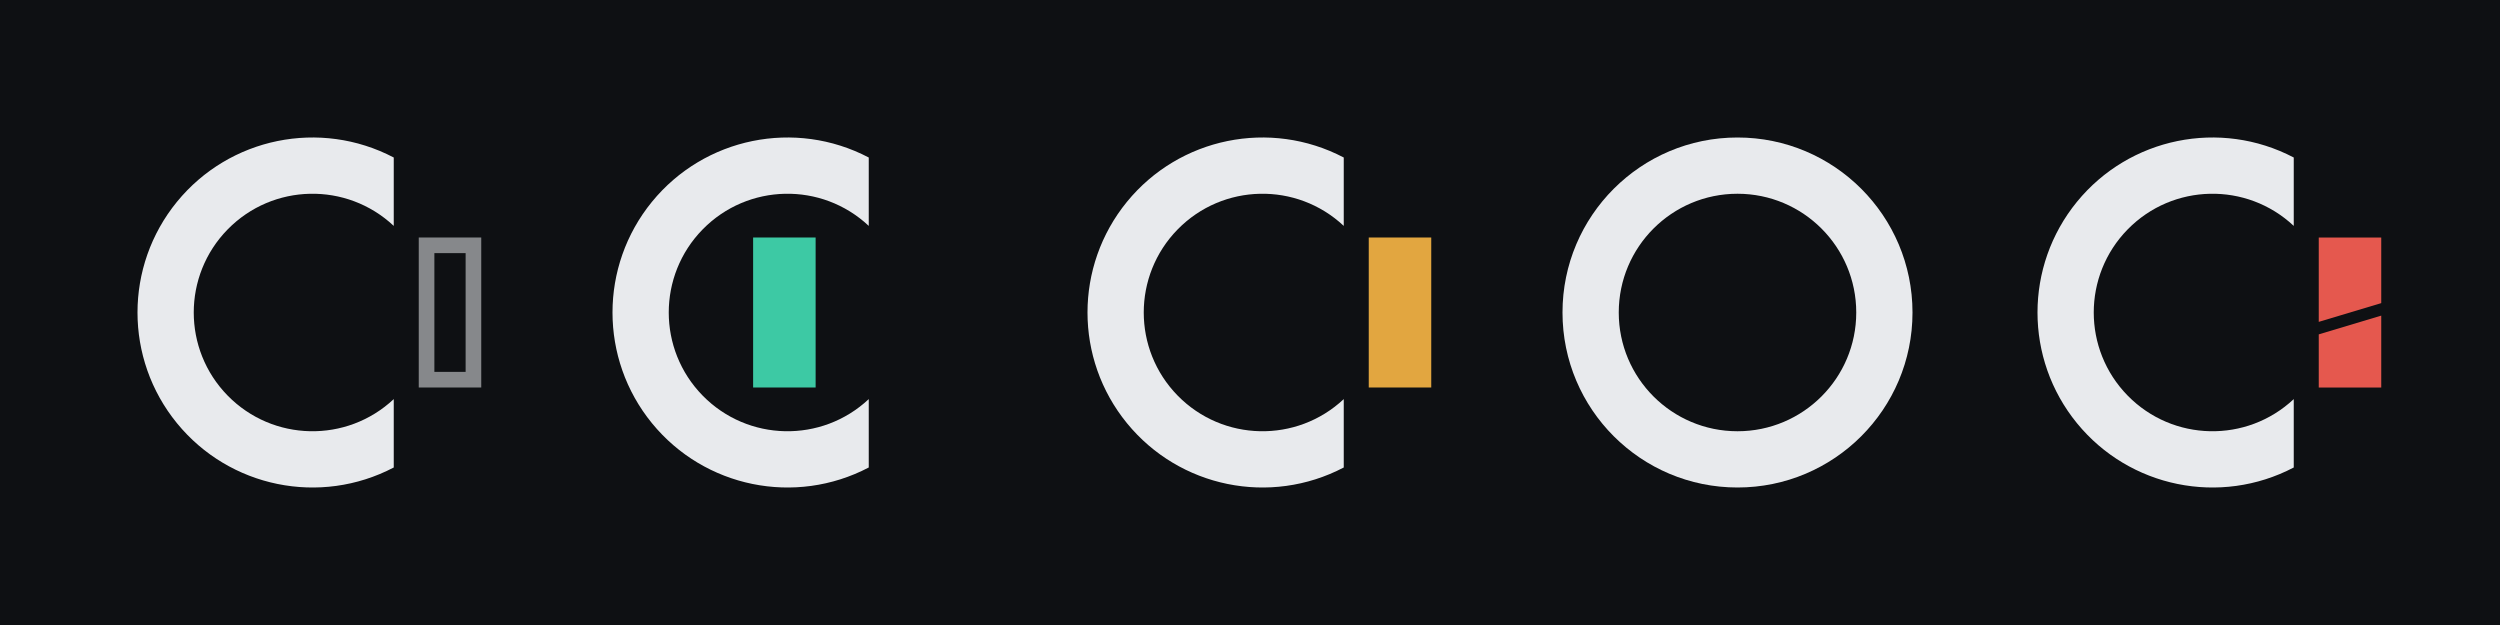
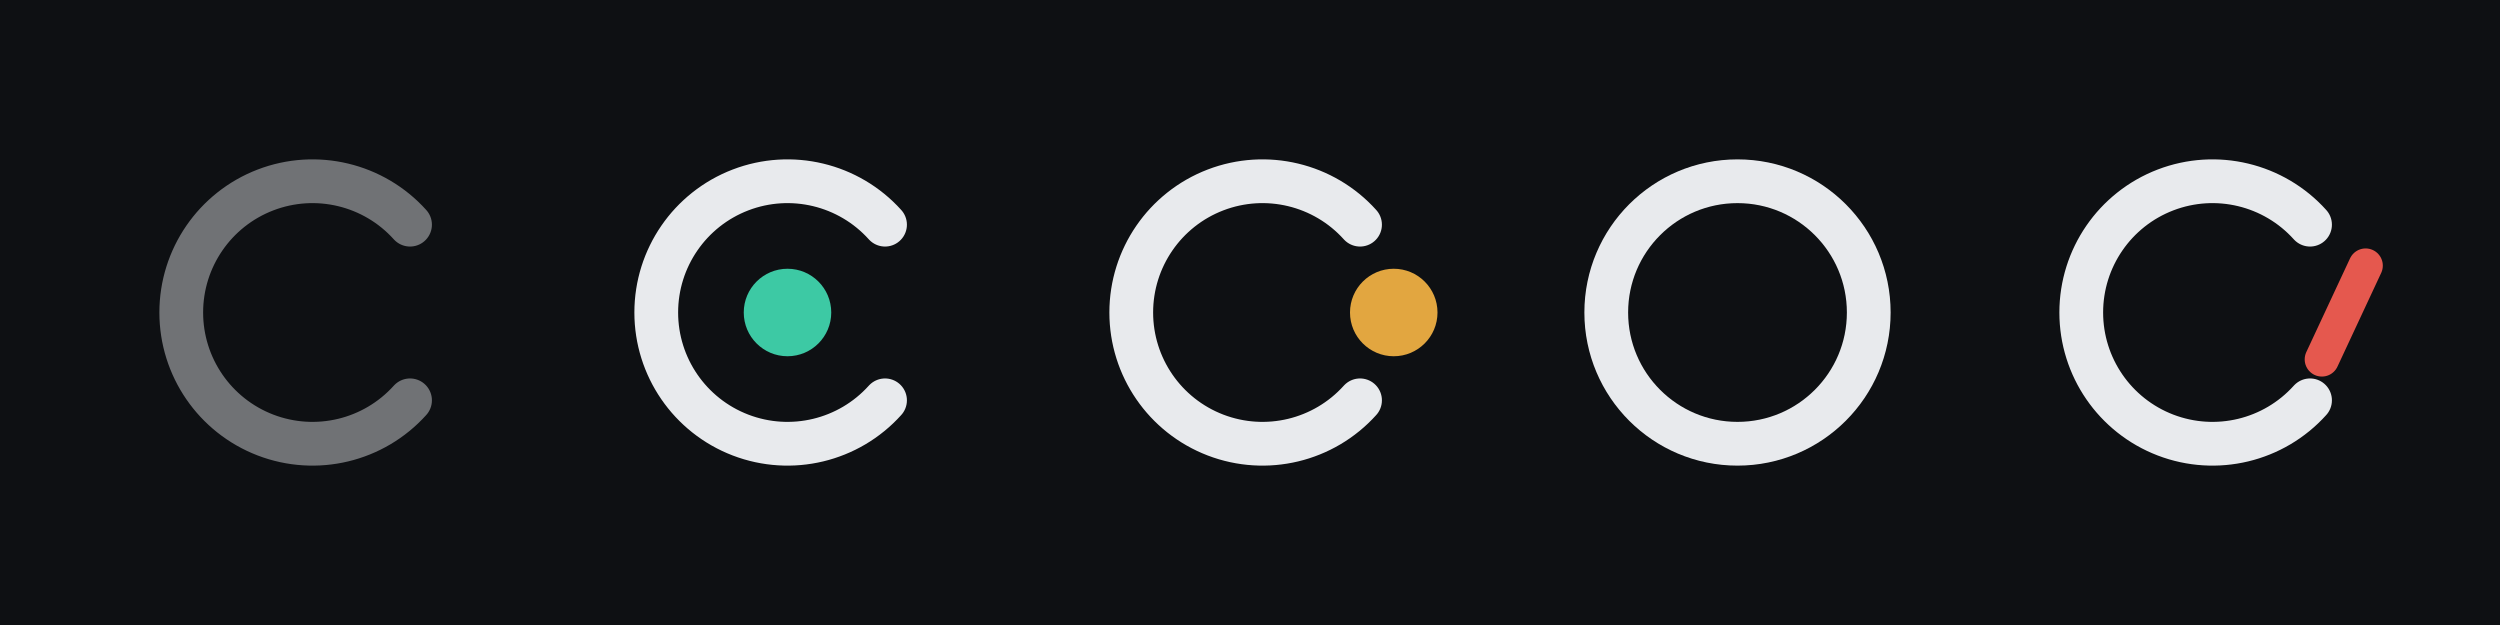
<svg xmlns="http://www.w3.org/2000/svg" viewBox="0 0 400 100" fill="none">
  <rect width="400" height="100" fill="#0E1013" />
  <g transform="translate(18 18)">
-     <path d="M45 7.201A28 28 0 1 0 45 56.799V45.856A19 19 0 1 1 45 18.144Z" fill="#E8EAED" />
-     <rect x="50.25" y="21.25" width="7.5" height="21.5" fill="none" stroke="#E8EAED" stroke-opacity=".55" stroke-width="2.5" />
+     <path d="M47.606 17.948A21 21 0 1 0 47.606 46.052" stroke="#E8EAED" stroke-width="7" stroke-linecap="round" stroke-opacity=".45" />
  </g>
  <g transform="translate(94 18)">
-     <path d="M45 7.201A28 28 0 1 0 45 56.799V45.856A19 19 0 1 1 45 18.144Z" fill="#E8EAED" />
-     <path d="M26.5 20h10v24h-10Z" fill="#3DC9A4" />
+     <path d="M47.606 17.948A21 21 0 1 0 47.606 46.052" stroke="#E8EAED" stroke-width="7" stroke-linecap="round" />
+     <circle cx="32" cy="32" r="7" fill="#3DC9A4" />
  </g>
  <g transform="translate(170 18)">
-     <path d="M45 7.201A28 28 0 1 0 45 56.799V45.856A19 19 0 1 1 45 18.144Z" fill="#E8EAED" />
-     <path d="M49 20h10v24H49Z" fill="#E2A640" />
+     <path d="M47.606 17.948A21 21 0 1 0 47.606 46.052" stroke="#E8EAED" stroke-width="7" stroke-linecap="round" />
+     <circle cx="53" cy="32" r="7" fill="#E2A640" />
  </g>
  <g transform="translate(246 18)">
-     <path d="M32 4A28 28 0 1 0 32 60A28 28 0 1 0 32 4ZM32 13A19 19 0 1 1 32 51A19 19 0 1 1 32 13Z" fill="#E8EAED" fill-rule="evenodd" />
+     <circle cx="32" cy="32" r="21" stroke="#E8EAED" stroke-width="7" />
  </g>
  <g transform="translate(322 18)">
-     <path d="M45 7.201A28 28 0 1 0 45 56.799V45.856A19 19 0 1 1 45 18.144Z" fill="#E8EAED" />
-     <path d="M49 20h10v10.5L49 33.5Z M49 35.5L59 32.5V44H49Z" fill="#E5584E" />
+     <path d="M47.606 17.948A21 21 0 1 0 47.606 46.052" stroke="#E8EAED" stroke-width="7" stroke-linecap="round" />
+     <path d="M49.5 39.5L56.5 24.5" stroke="#E5584E" stroke-width="5.5" stroke-linecap="round" />
  </g>
</svg>
